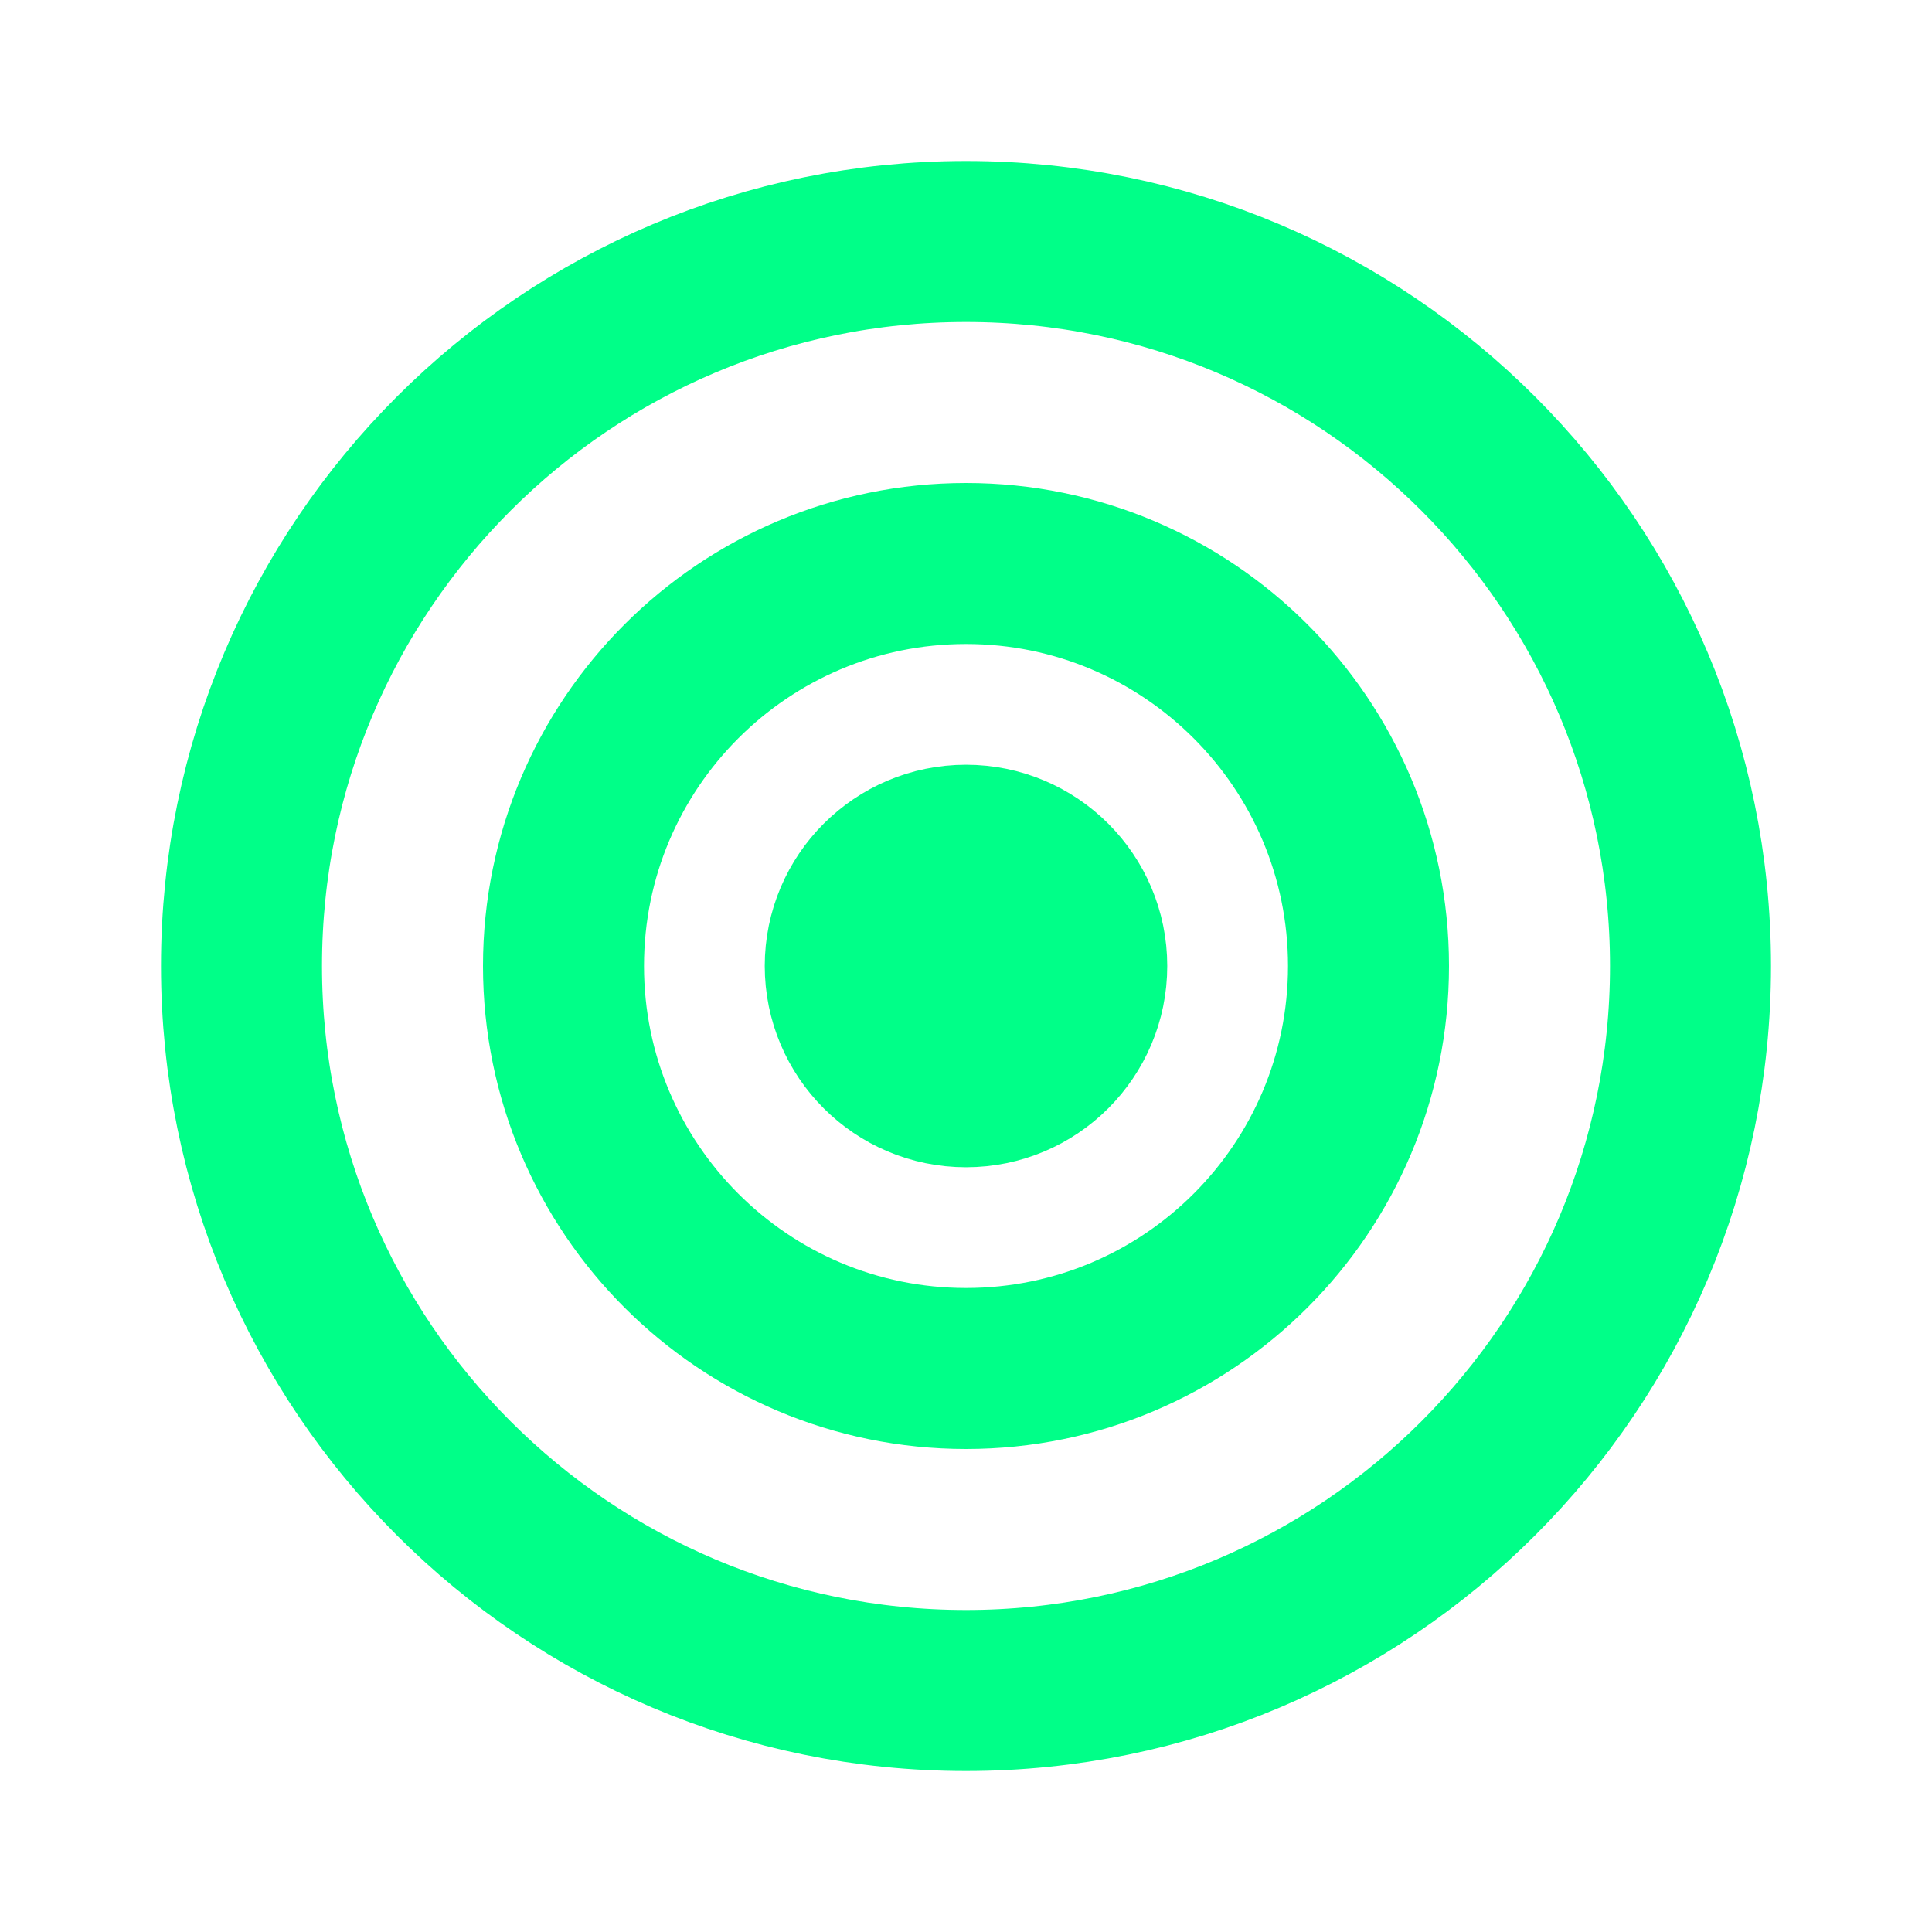
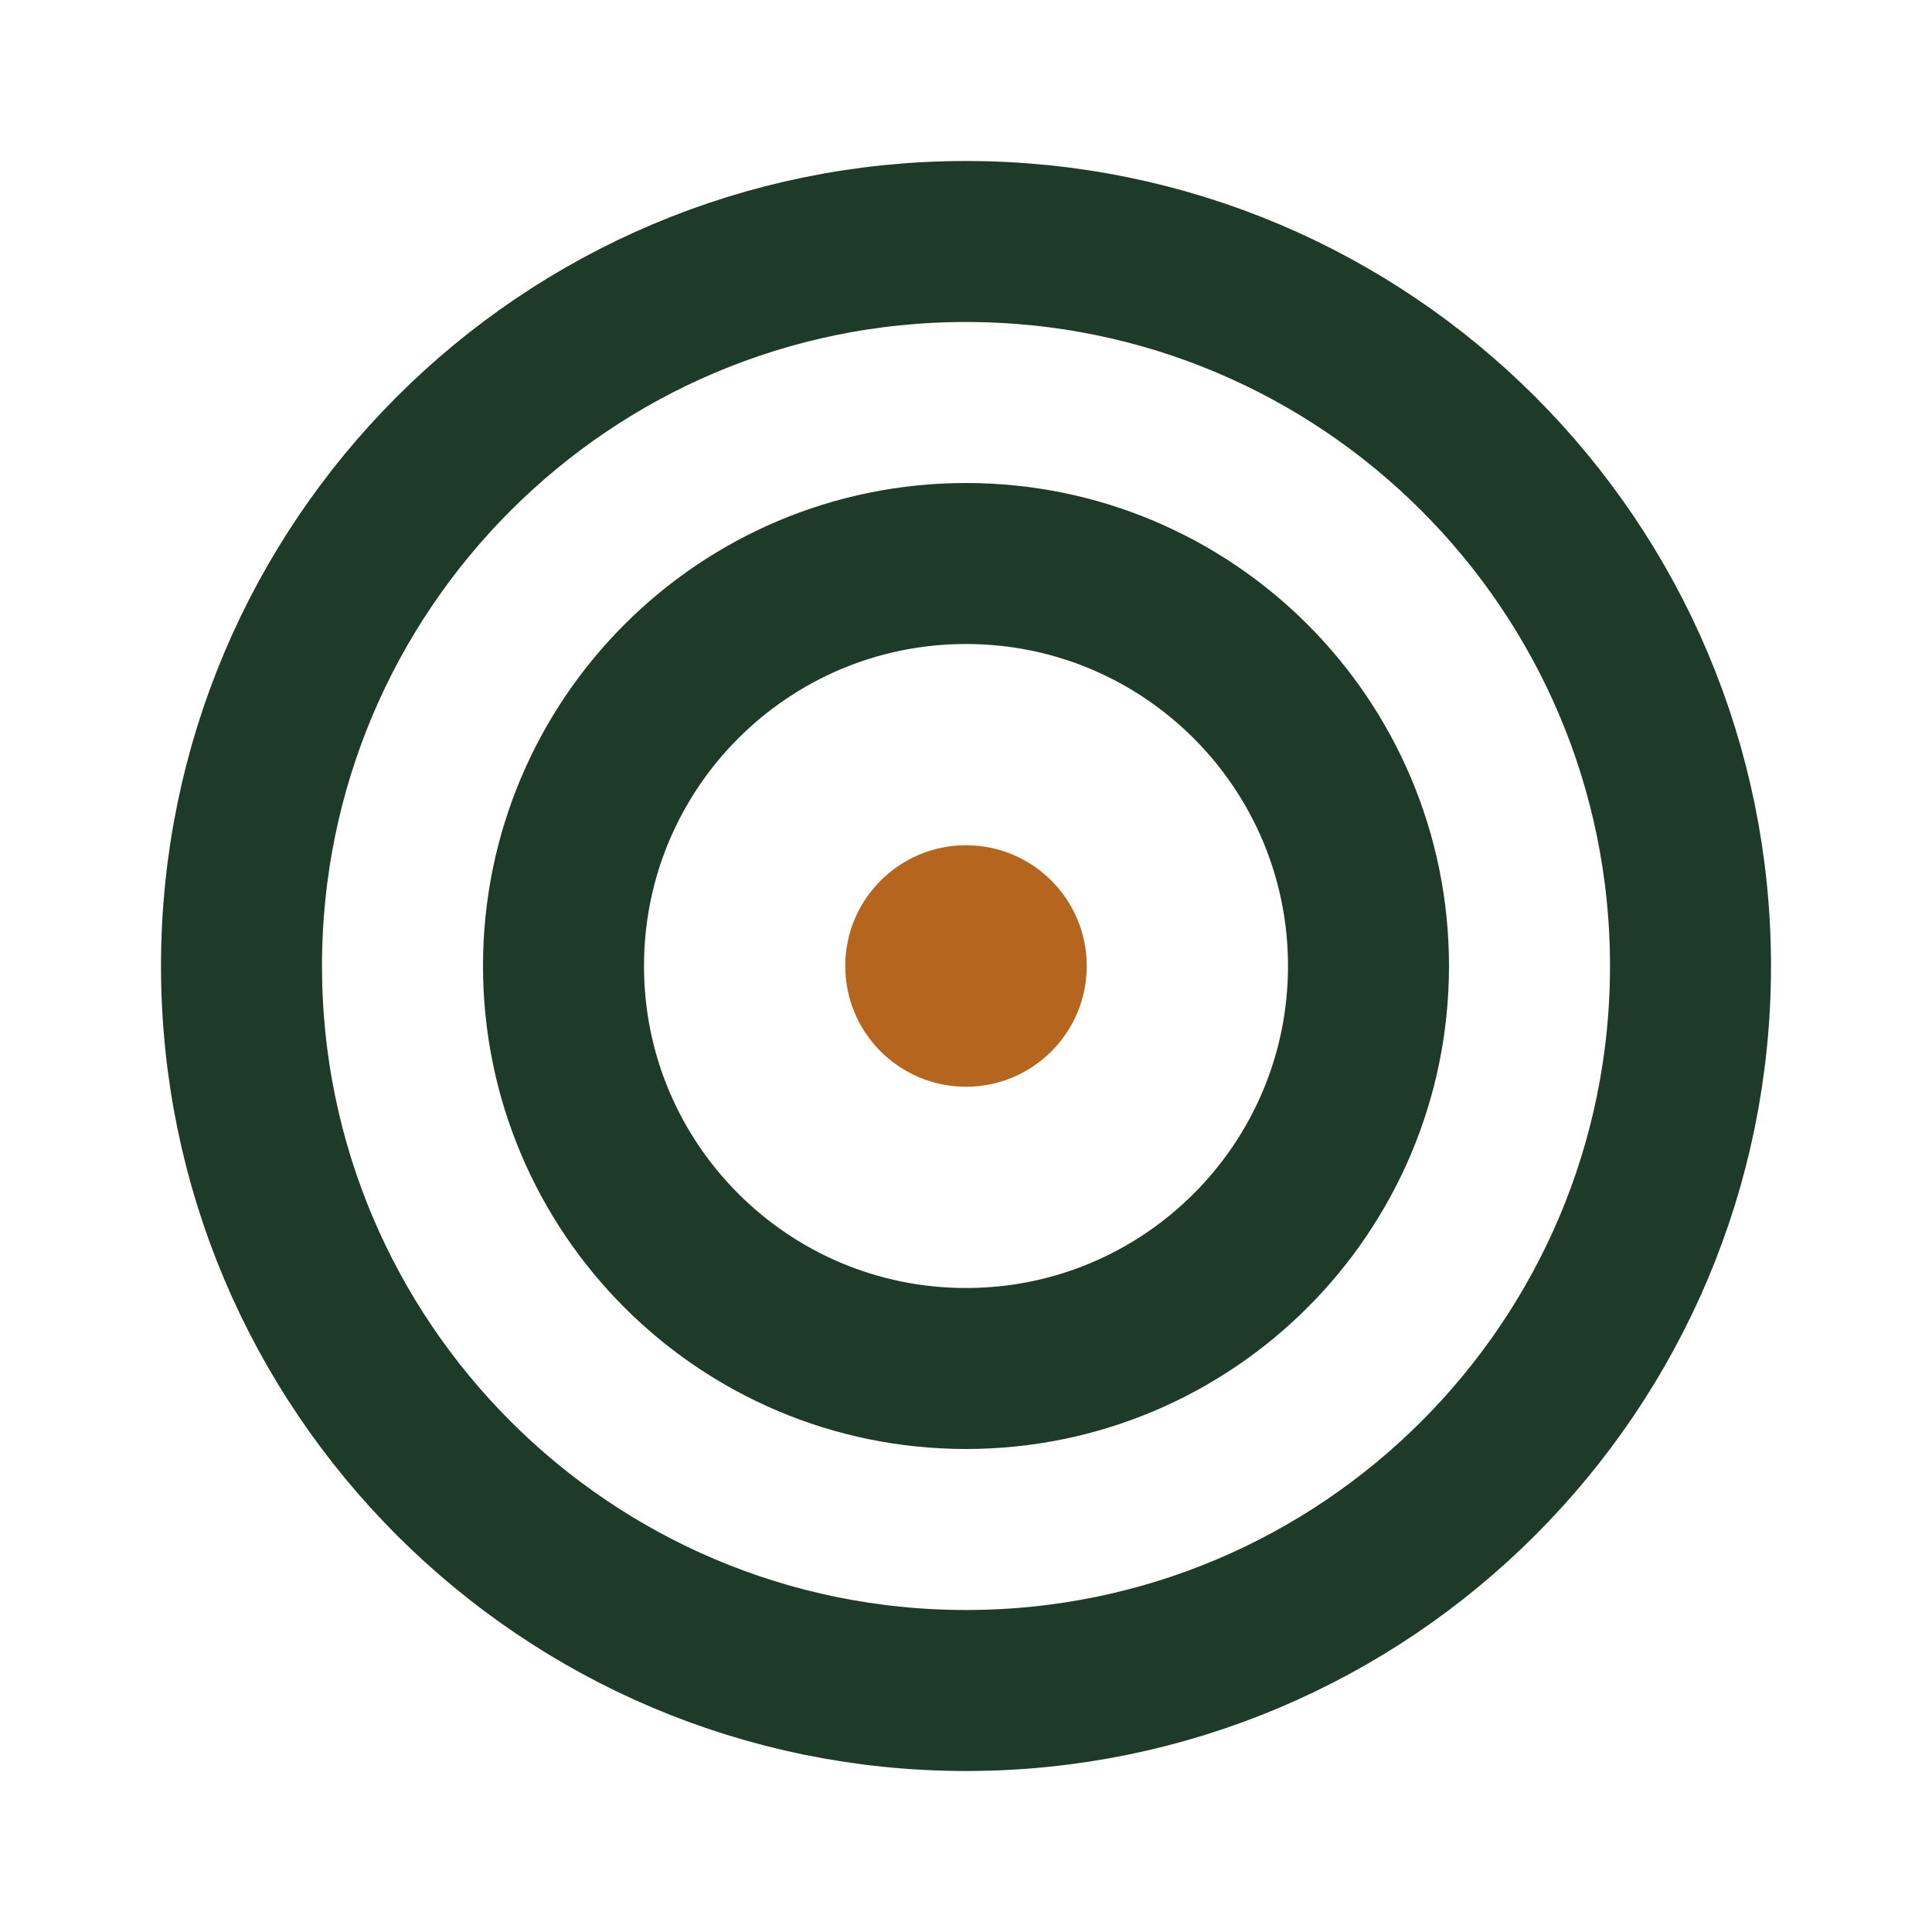
- <svg xmlns="http://www.w3.org/2000/svg" viewBox="0 0 24 24" fill="none" stroke="#00ff88" stroke-width="2" stroke-linecap="round" stroke-linejoin="round">
+ <svg xmlns="http://www.w3.org/2000/svg" viewBox="0 0 24 24" fill="none" stroke="#1E3B29" stroke-width="2" stroke-linecap="round" stroke-linejoin="round">
  <circle cx="12" cy="12" r="9" />
  <circle cx="12" cy="12" r="5" />
-   <circle cx="12" cy="12" r="1.5" fill="#00ff88" />
+   <circle cx="12" cy="12" r="1.5" fill="#B5651D" stroke="none" />
</svg>
